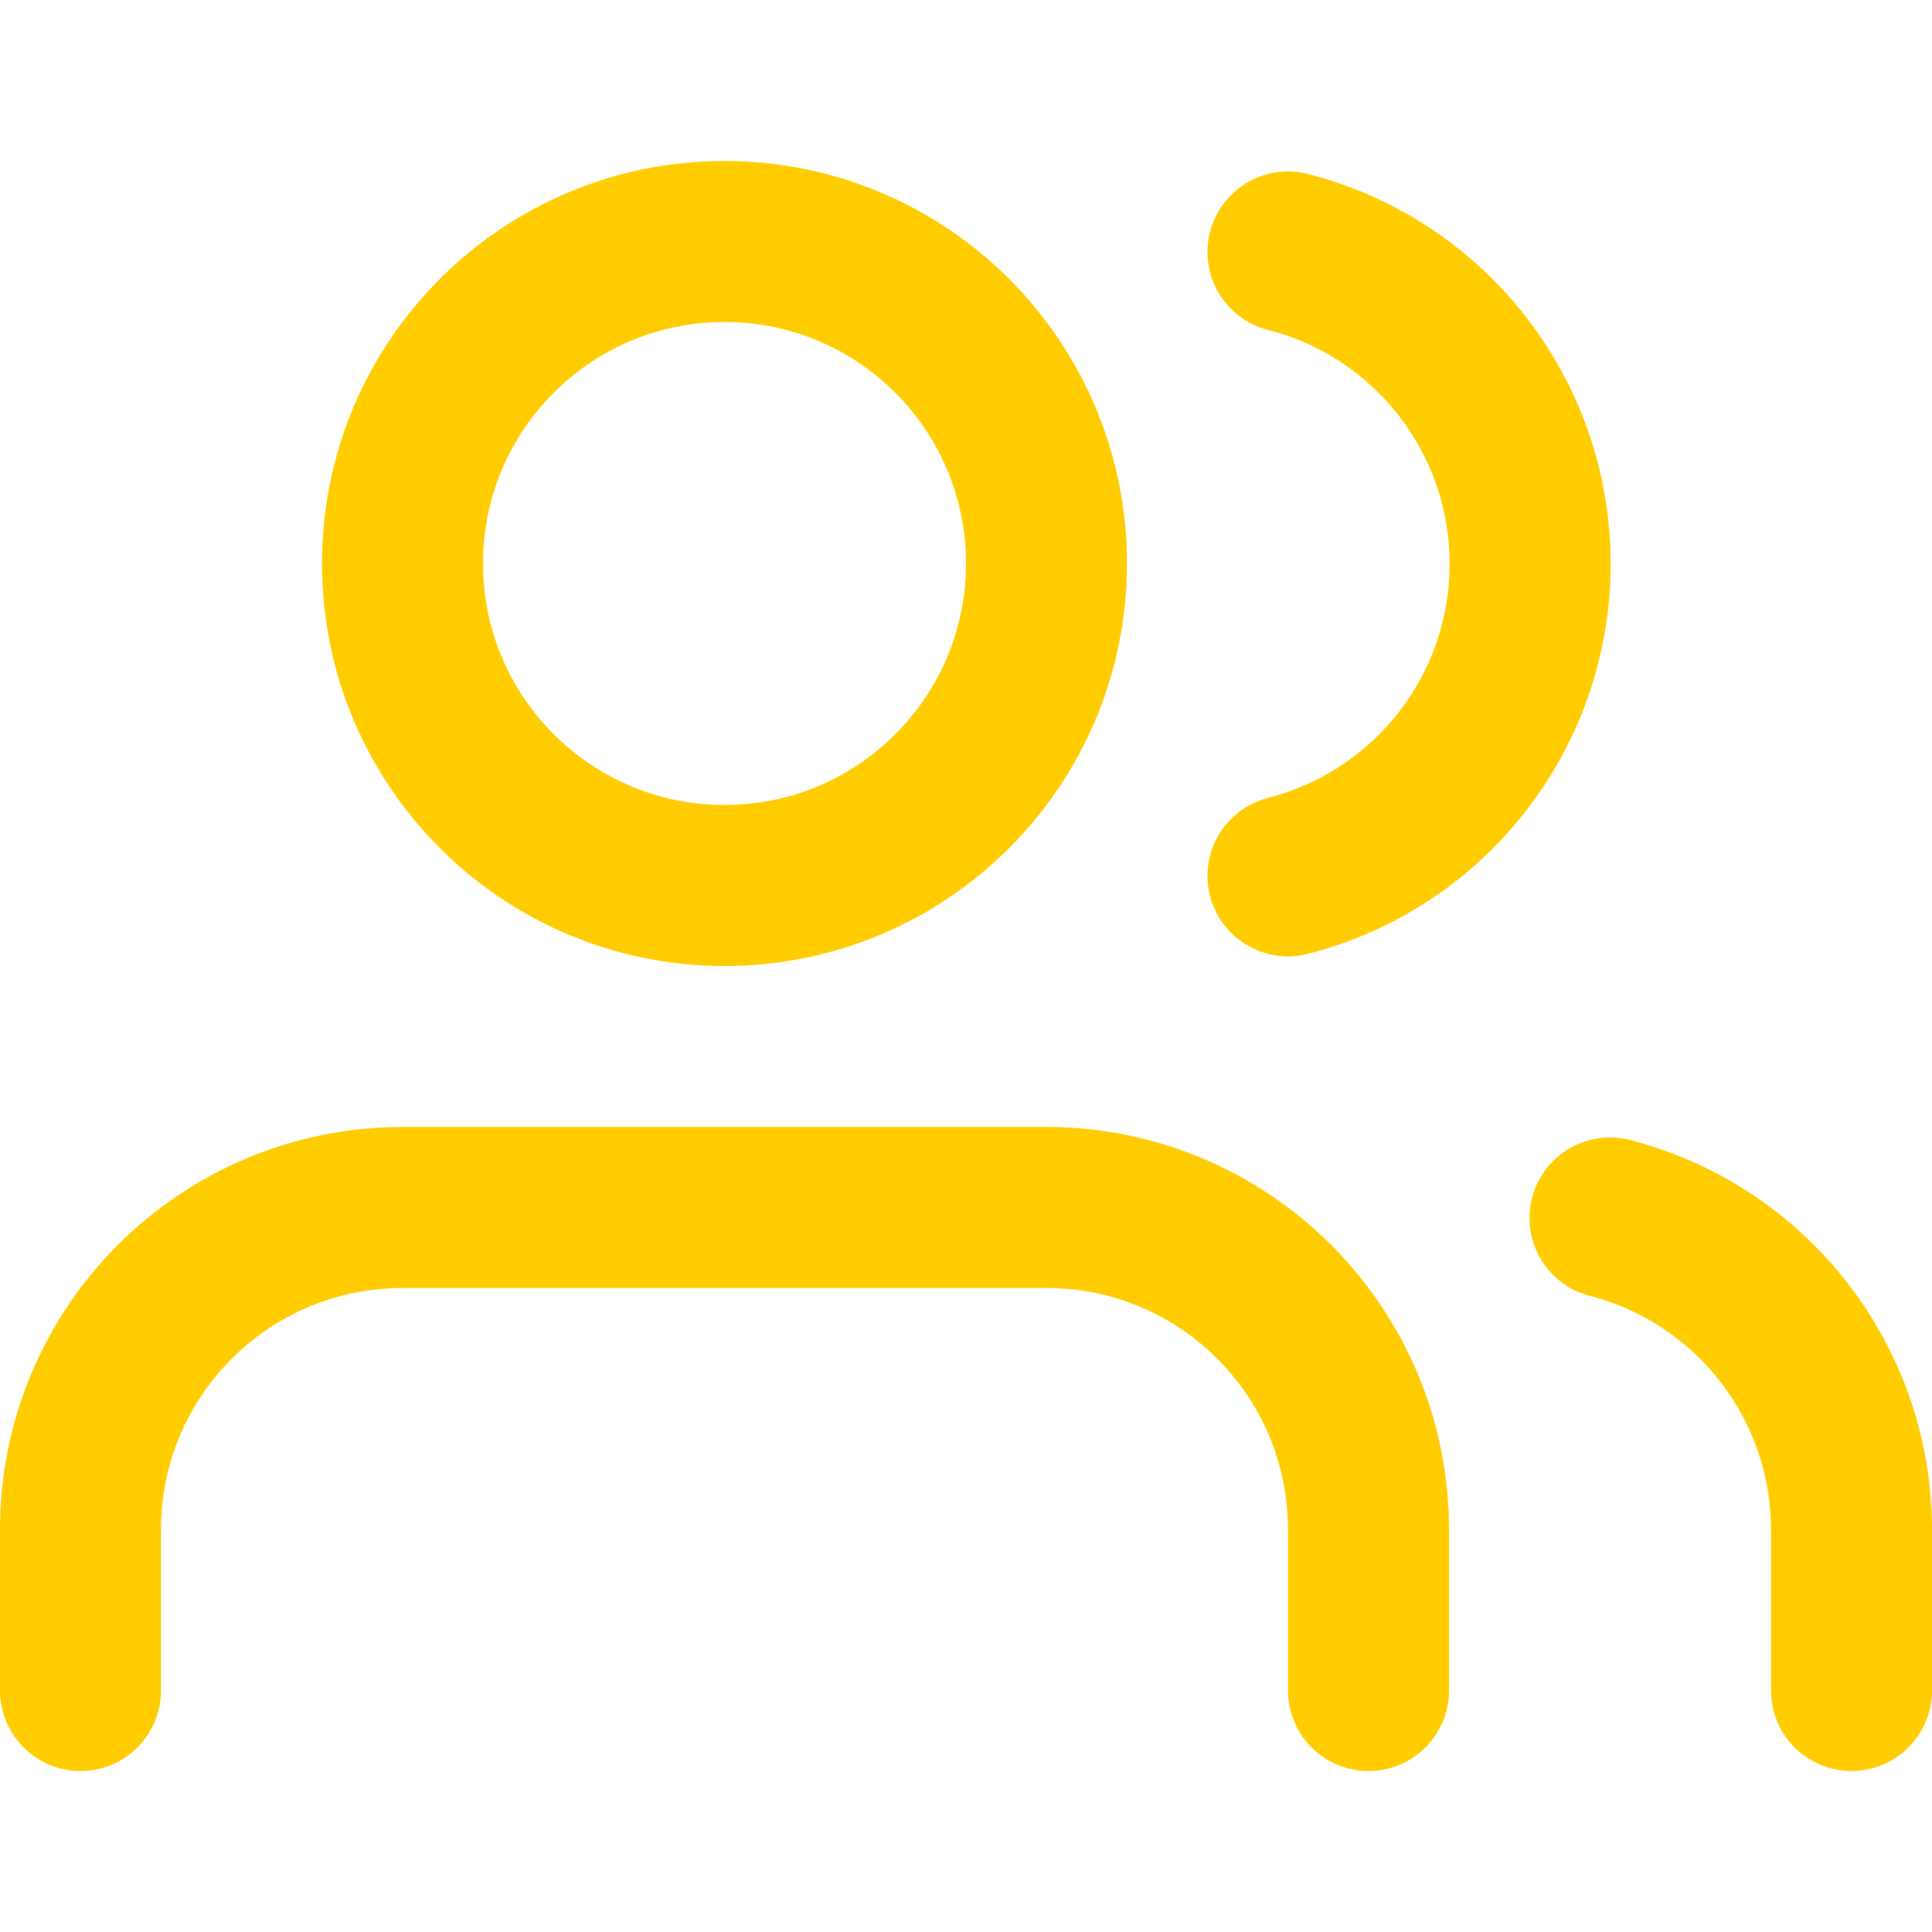
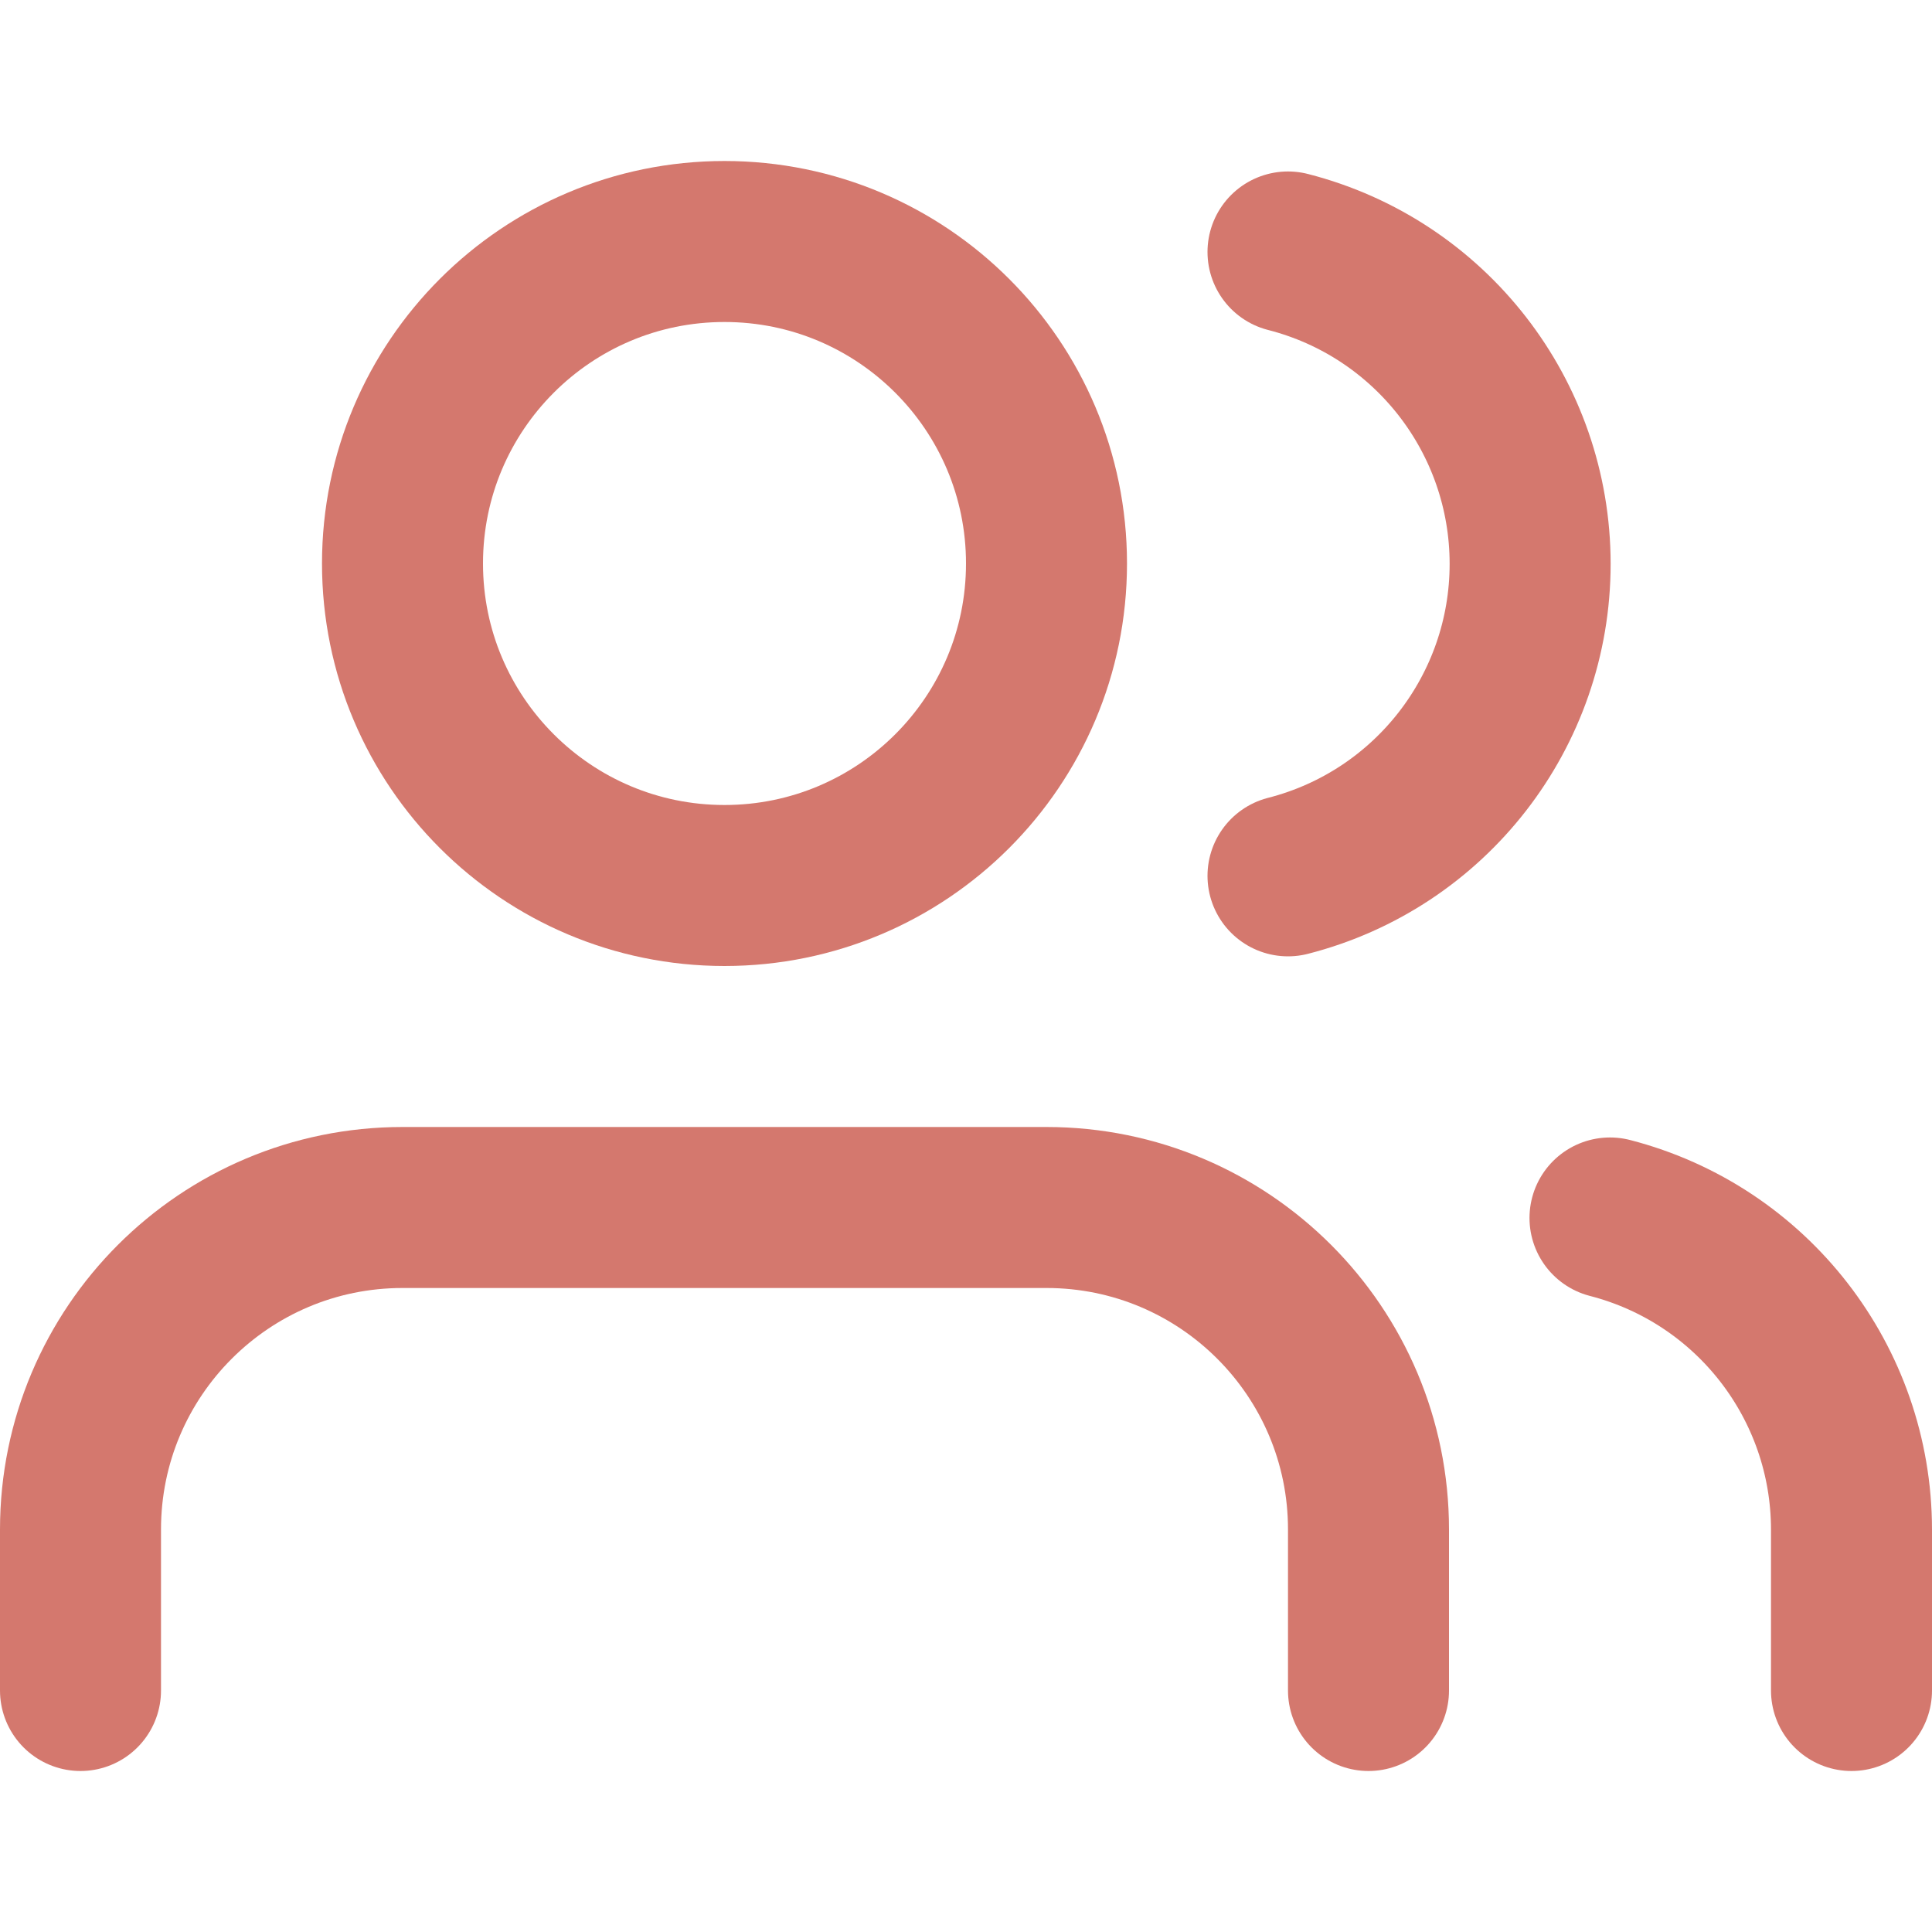
- <svg xmlns="http://www.w3.org/2000/svg" viewBox="0 0 24 24" fill="none" stroke="#FFCC00" stroke-width="2" stroke-linecap="round" stroke-linejoin="round">
+ <svg xmlns="http://www.w3.org/2000/svg" viewBox="0 0 24 24" fill="none" stroke="#D4786E" stroke-width="2" stroke-linecap="round" stroke-linejoin="round">
  <path d="M17 21v-2a4 4 0 0 0-4-4H5a4 4 0 0 0-4 4v2" />
  <circle cx="9" cy="7" r="4" />
  <path d="M23 21v-2a4 4 0 0 0-3-3.87" />
  <path d="M16 3.13a4 4 0 0 1 0 7.75" />
</svg>
